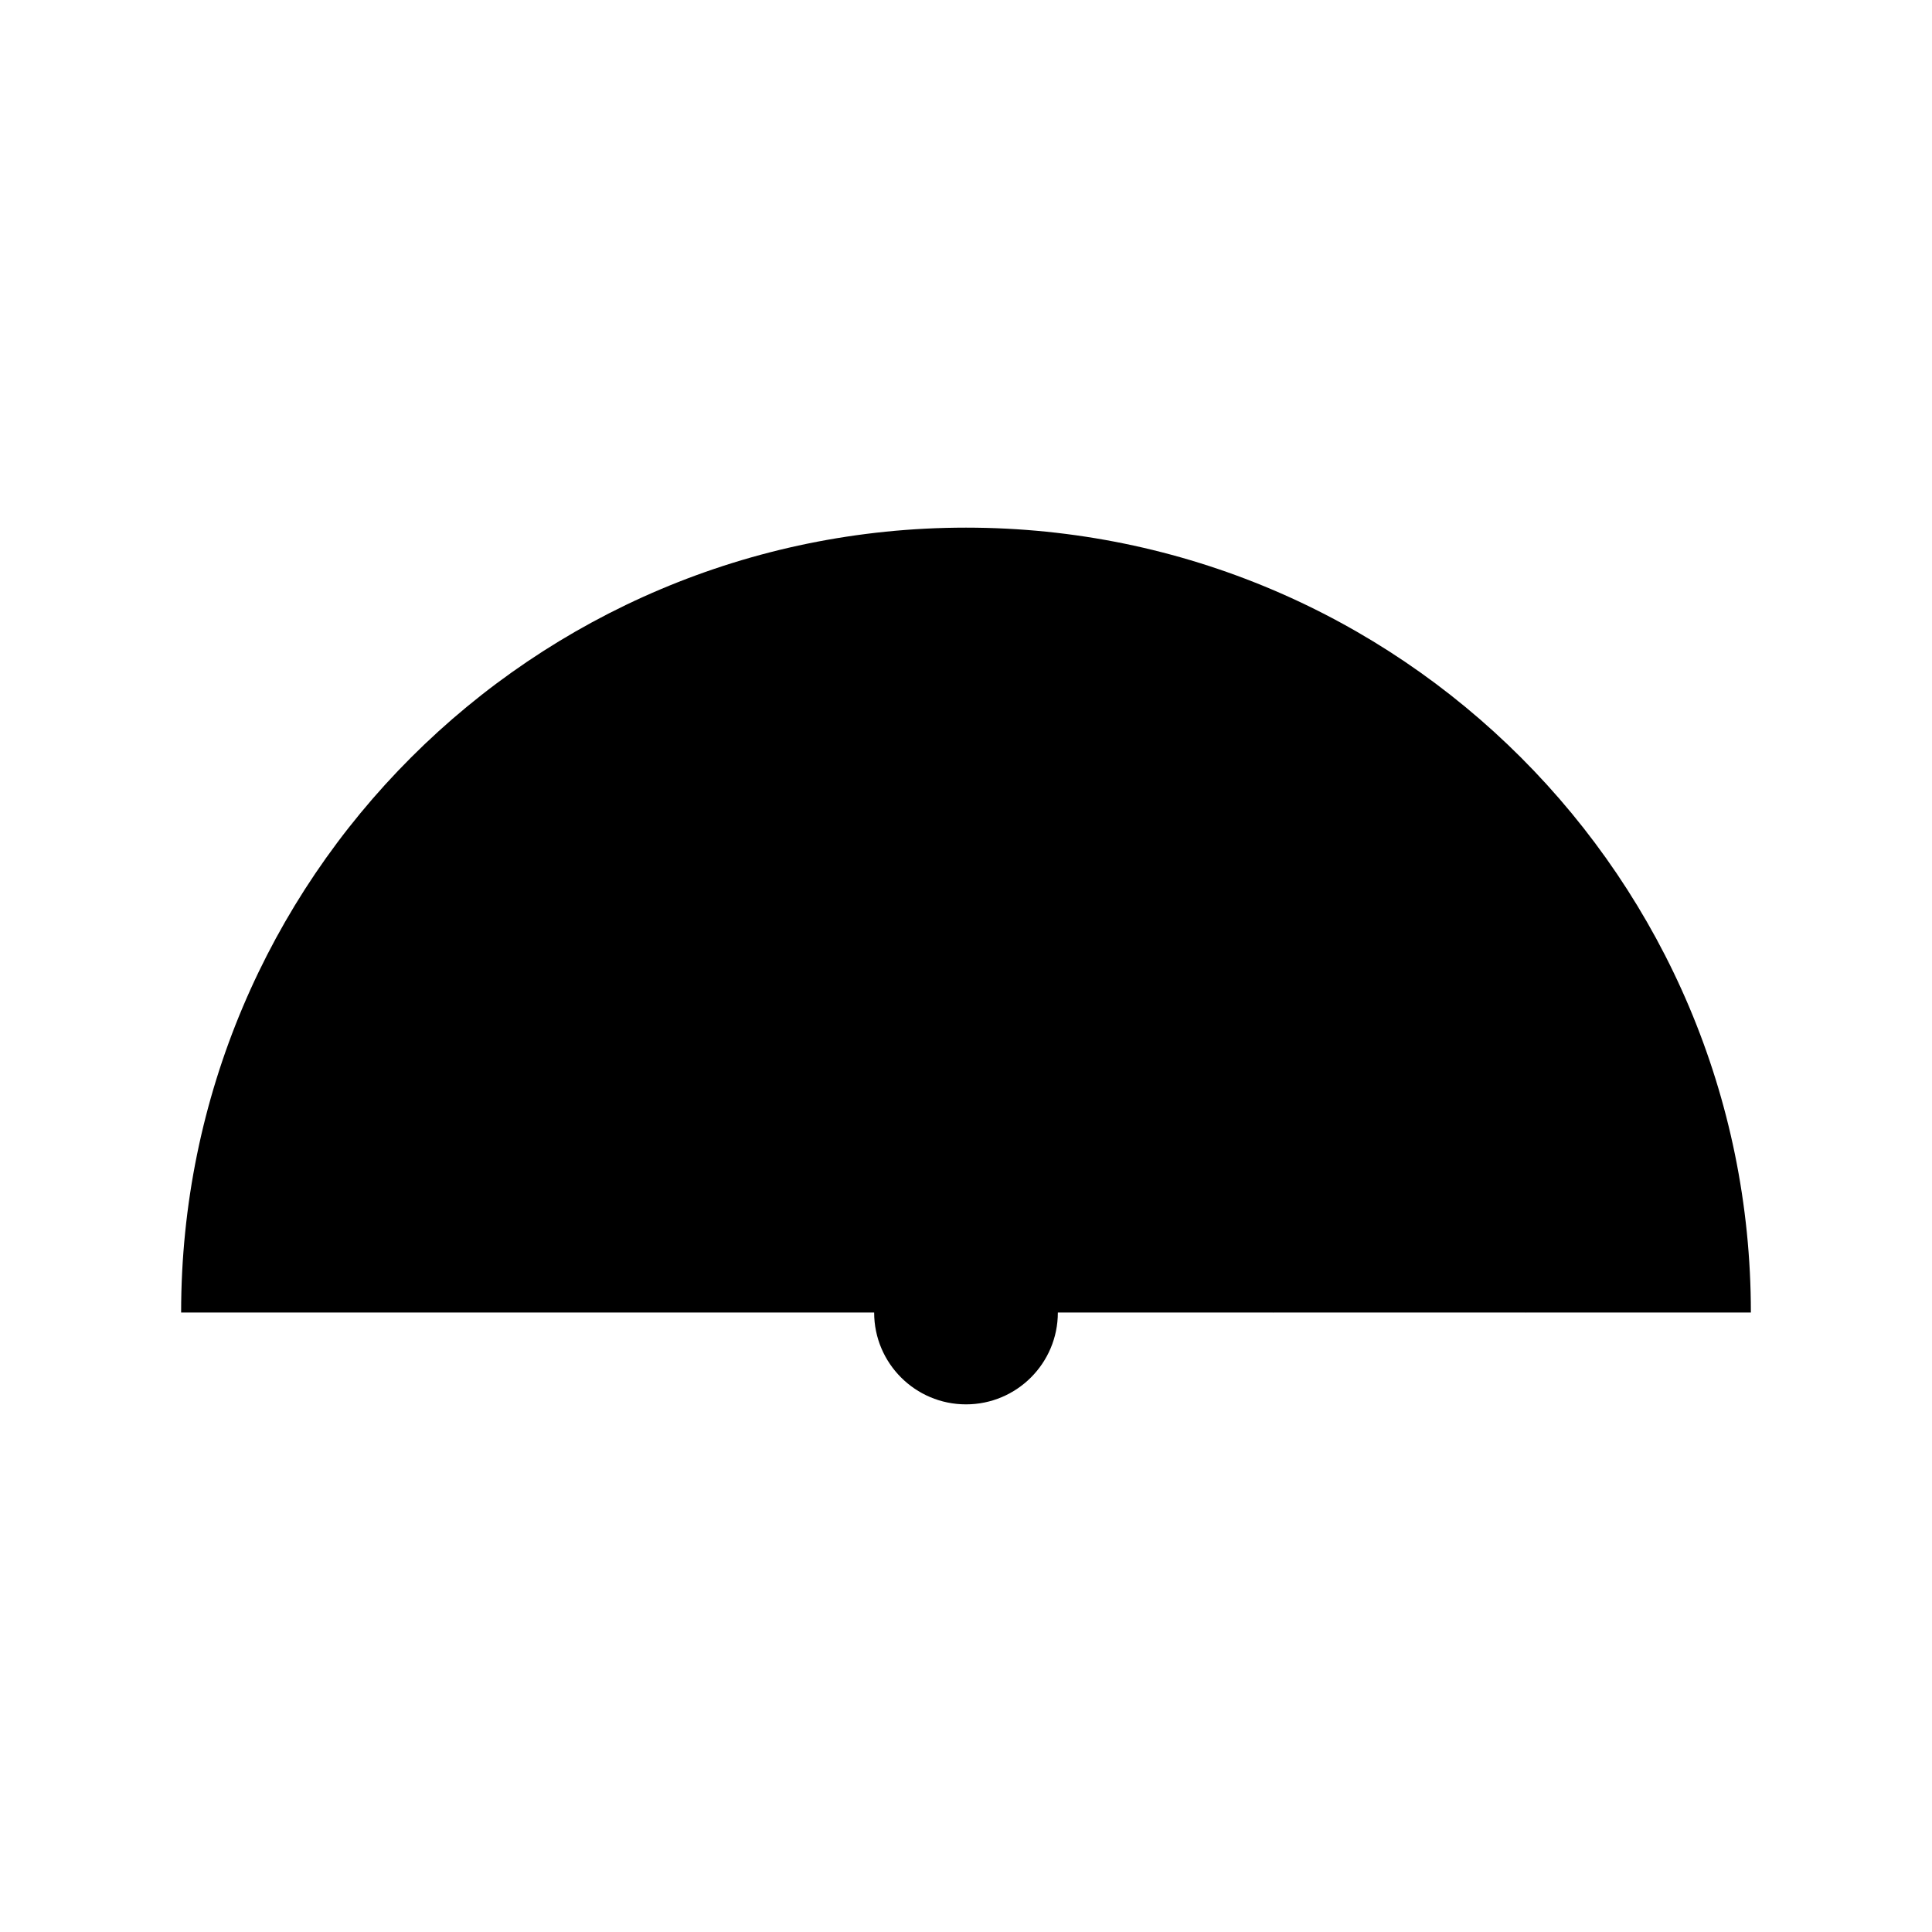
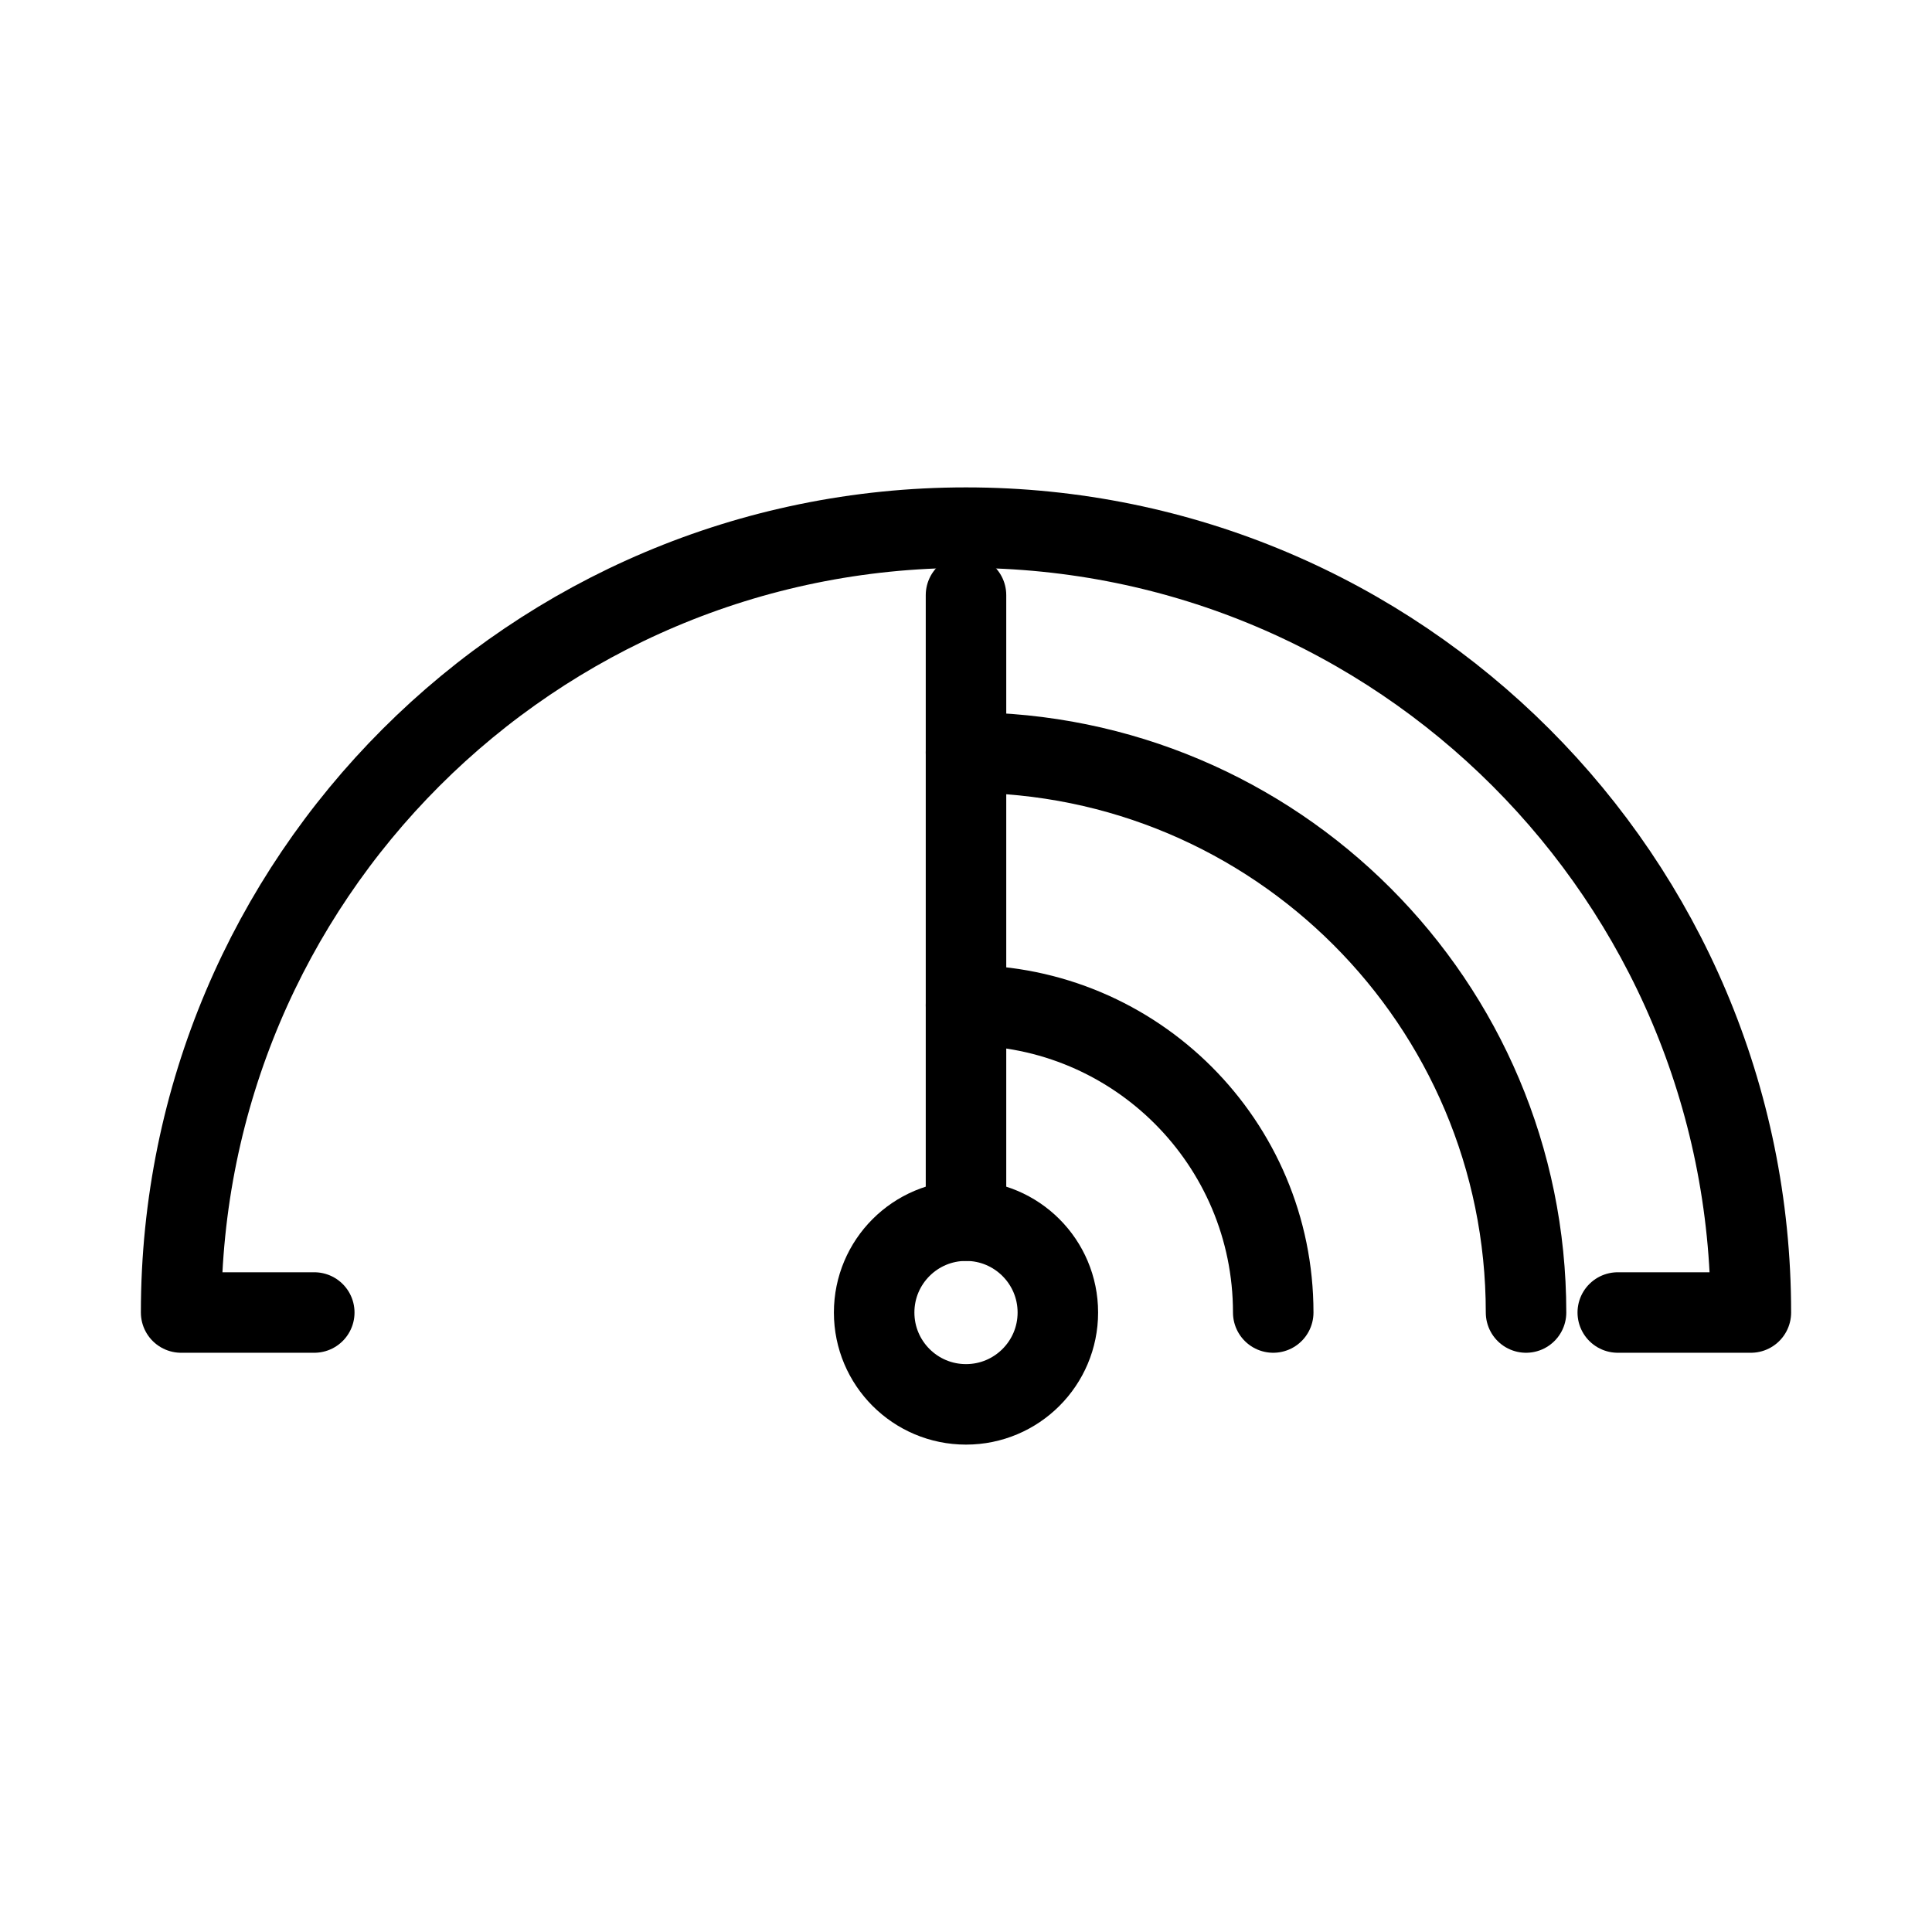
- <svg xmlns="http://www.w3.org/2000/svg" width="800px" height="800px" viewBox="0 0 48 48">
+ <svg xmlns="http://www.w3.org/2000/svg" viewBox="0 0 48 48" fill="none" stroke="currentColor" stroke-width="2" stroke-linecap="round" stroke-linejoin="round">
  <defs />
  <path class="a" d="M40.193,32.609H43.5a19.5,19.5,0,0,0-39,0H7.808" />
  <path class="a" d="M37.914,32.609A13.914,13.914,0,0,0,24,18.695" />
  <path class="a" d="M31.633,32.609A7.633,7.633,0,0,0,24,24.976" />
  <circle class="a" cx="24" cy="32.609" r="2.282" />
  <line class="a" x1="24" y1="30.327" x2="24" y2="14.786" />
</svg>
